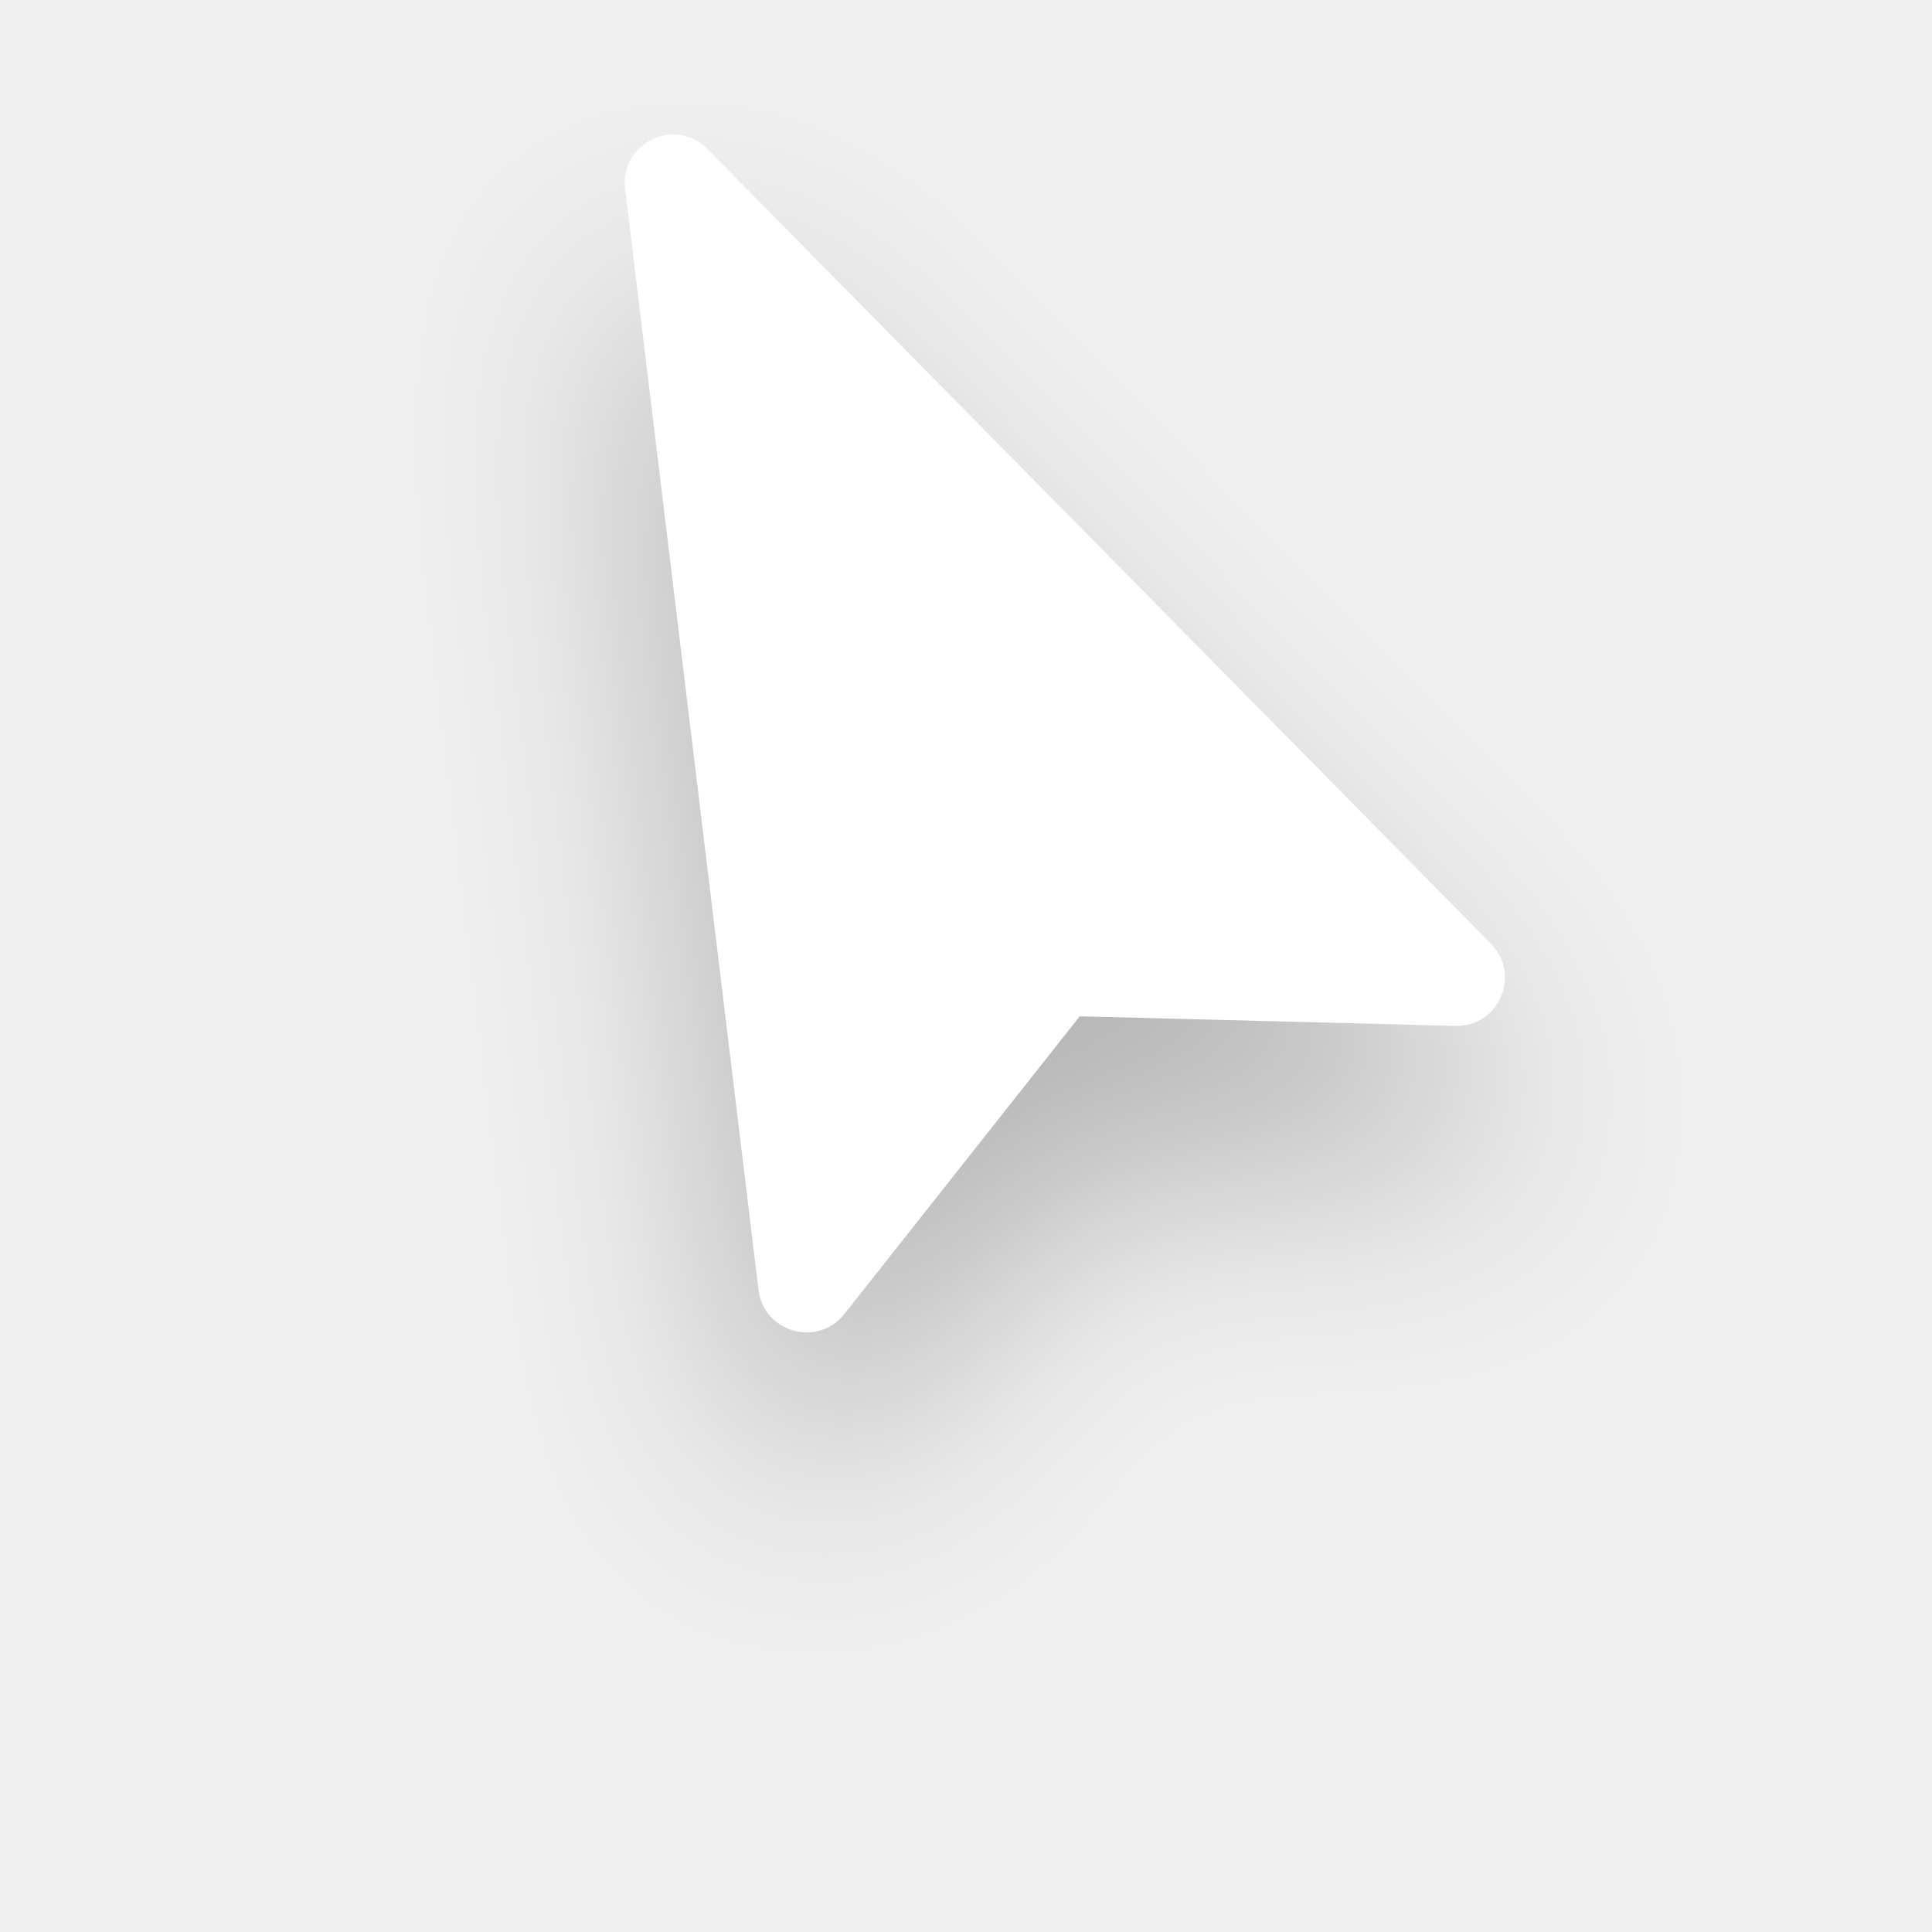
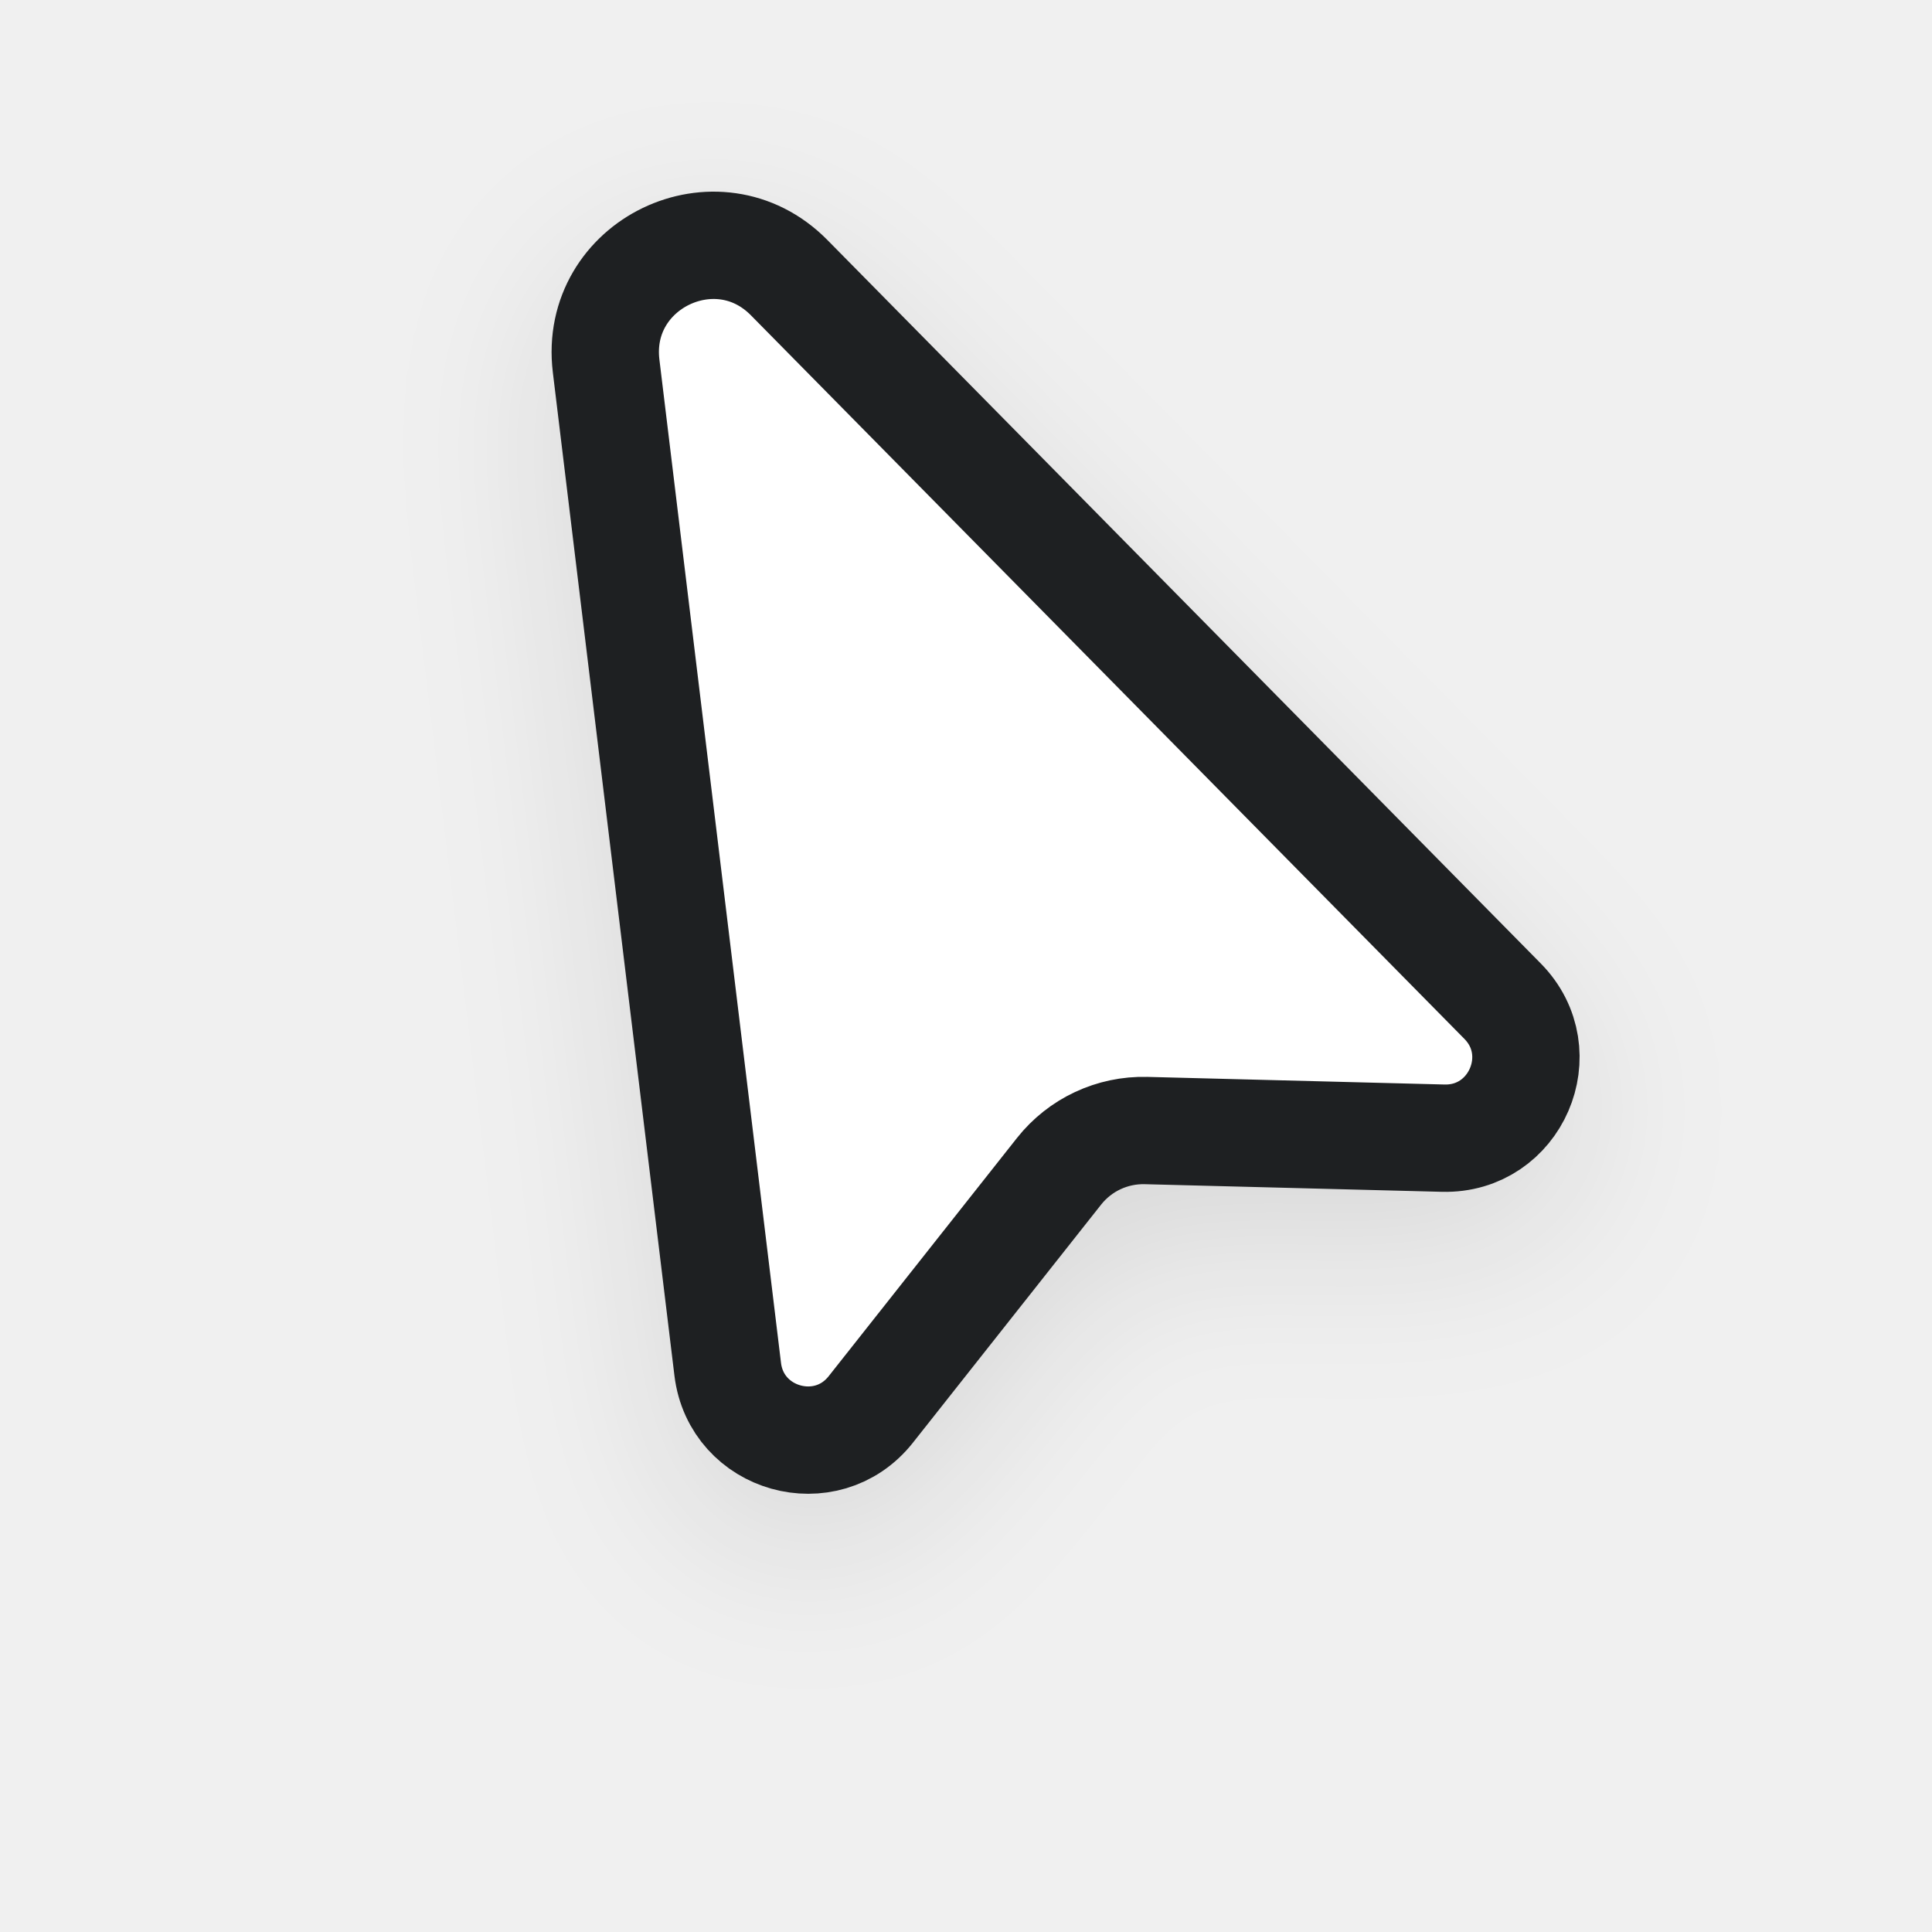
- <svg xmlns="http://www.w3.org/2000/svg" width="40" height="40" viewBox="0 0 40 40" fill="none">
+ <svg xmlns="http://www.w3.org/2000/svg" width="36" height="36" viewBox="0 0 36 36" fill="none">
  <g filter="url(#filter0_d)">
-     <path d="M30.869 19.538C31.501 20.179 31.031 21.263 30.131 21.24L22.355 21.041L17.482 27.205C16.93 27.902 15.812 27.587 15.704 26.705L12.942 3.909C12.827 2.962 13.977 2.407 14.647 3.086L30.869 19.538Z" fill="white" />
+     <path d="M27.999 18.656C28.946 19.617 28.241 21.243 26.892 21.208L21.355 21.066C20.725 21.05 20.125 21.331 19.734 21.825L16.226 26.263C15.399 27.309 13.721 26.837 13.56 25.514L11.294 6.818C11.065 4.924 13.365 3.815 14.704 5.173L27.999 18.656Z" fill="white" />
+     <path d="M27.999 18.656C28.946 19.617 28.241 21.243 26.892 21.208L21.355 21.066C20.725 21.05 20.125 21.331 19.734 21.825L16.226 26.263C15.399 27.309 13.721 26.837 13.56 25.514L11.294 6.818C11.065 4.924 13.365 3.815 14.704 5.173L27.999 18.656Z" stroke="#1E2022" stroke-width="2" />
  </g>
  <defs>
-     <filter id="filter0_d" x="0.679" y="0.503" width="39.145" height="38.933" filterUnits="userSpaceOnUse" color-interpolation-filters="sRGB">
+     <filter id="filter0_d" x="0.803" y="0.72" width="35.124" height="34.964" filterUnits="userSpaceOnUse" color-interpolation-filters="sRGB">
      <feFlood flood-opacity="0" result="BackgroundImageFix" />
      <feColorMatrix in="SourceAlpha" type="matrix" values="0 0 0 0 0 0 0 0 0 0 0 0 0 0 0 0 0 0 127 0" />
-       <feOffset dy="3" />
-       <feGaussianBlur stdDeviation="2.5" />
-       <feColorMatrix type="matrix" values="0 0 0 0 0 0 0 0 0 0 0 0 0 0 0 0 0 0 0.25 0" />
+       <feOffset dy="1" />
+       <feGaussianBlur stdDeviation="1.5" />
+       <feColorMatrix type="matrix" values="0 0 0 0 0 0 0 0 0 0 0 0 0 0 0 0 0 0 0.1 0" />
      <feBlend mode="normal" in2="BackgroundImageFix" result="effect1_dropShadow" />
      <feBlend mode="normal" in="SourceGraphic" in2="effect1_dropShadow" result="shape" />
    </filter>
  </defs>
</svg>
